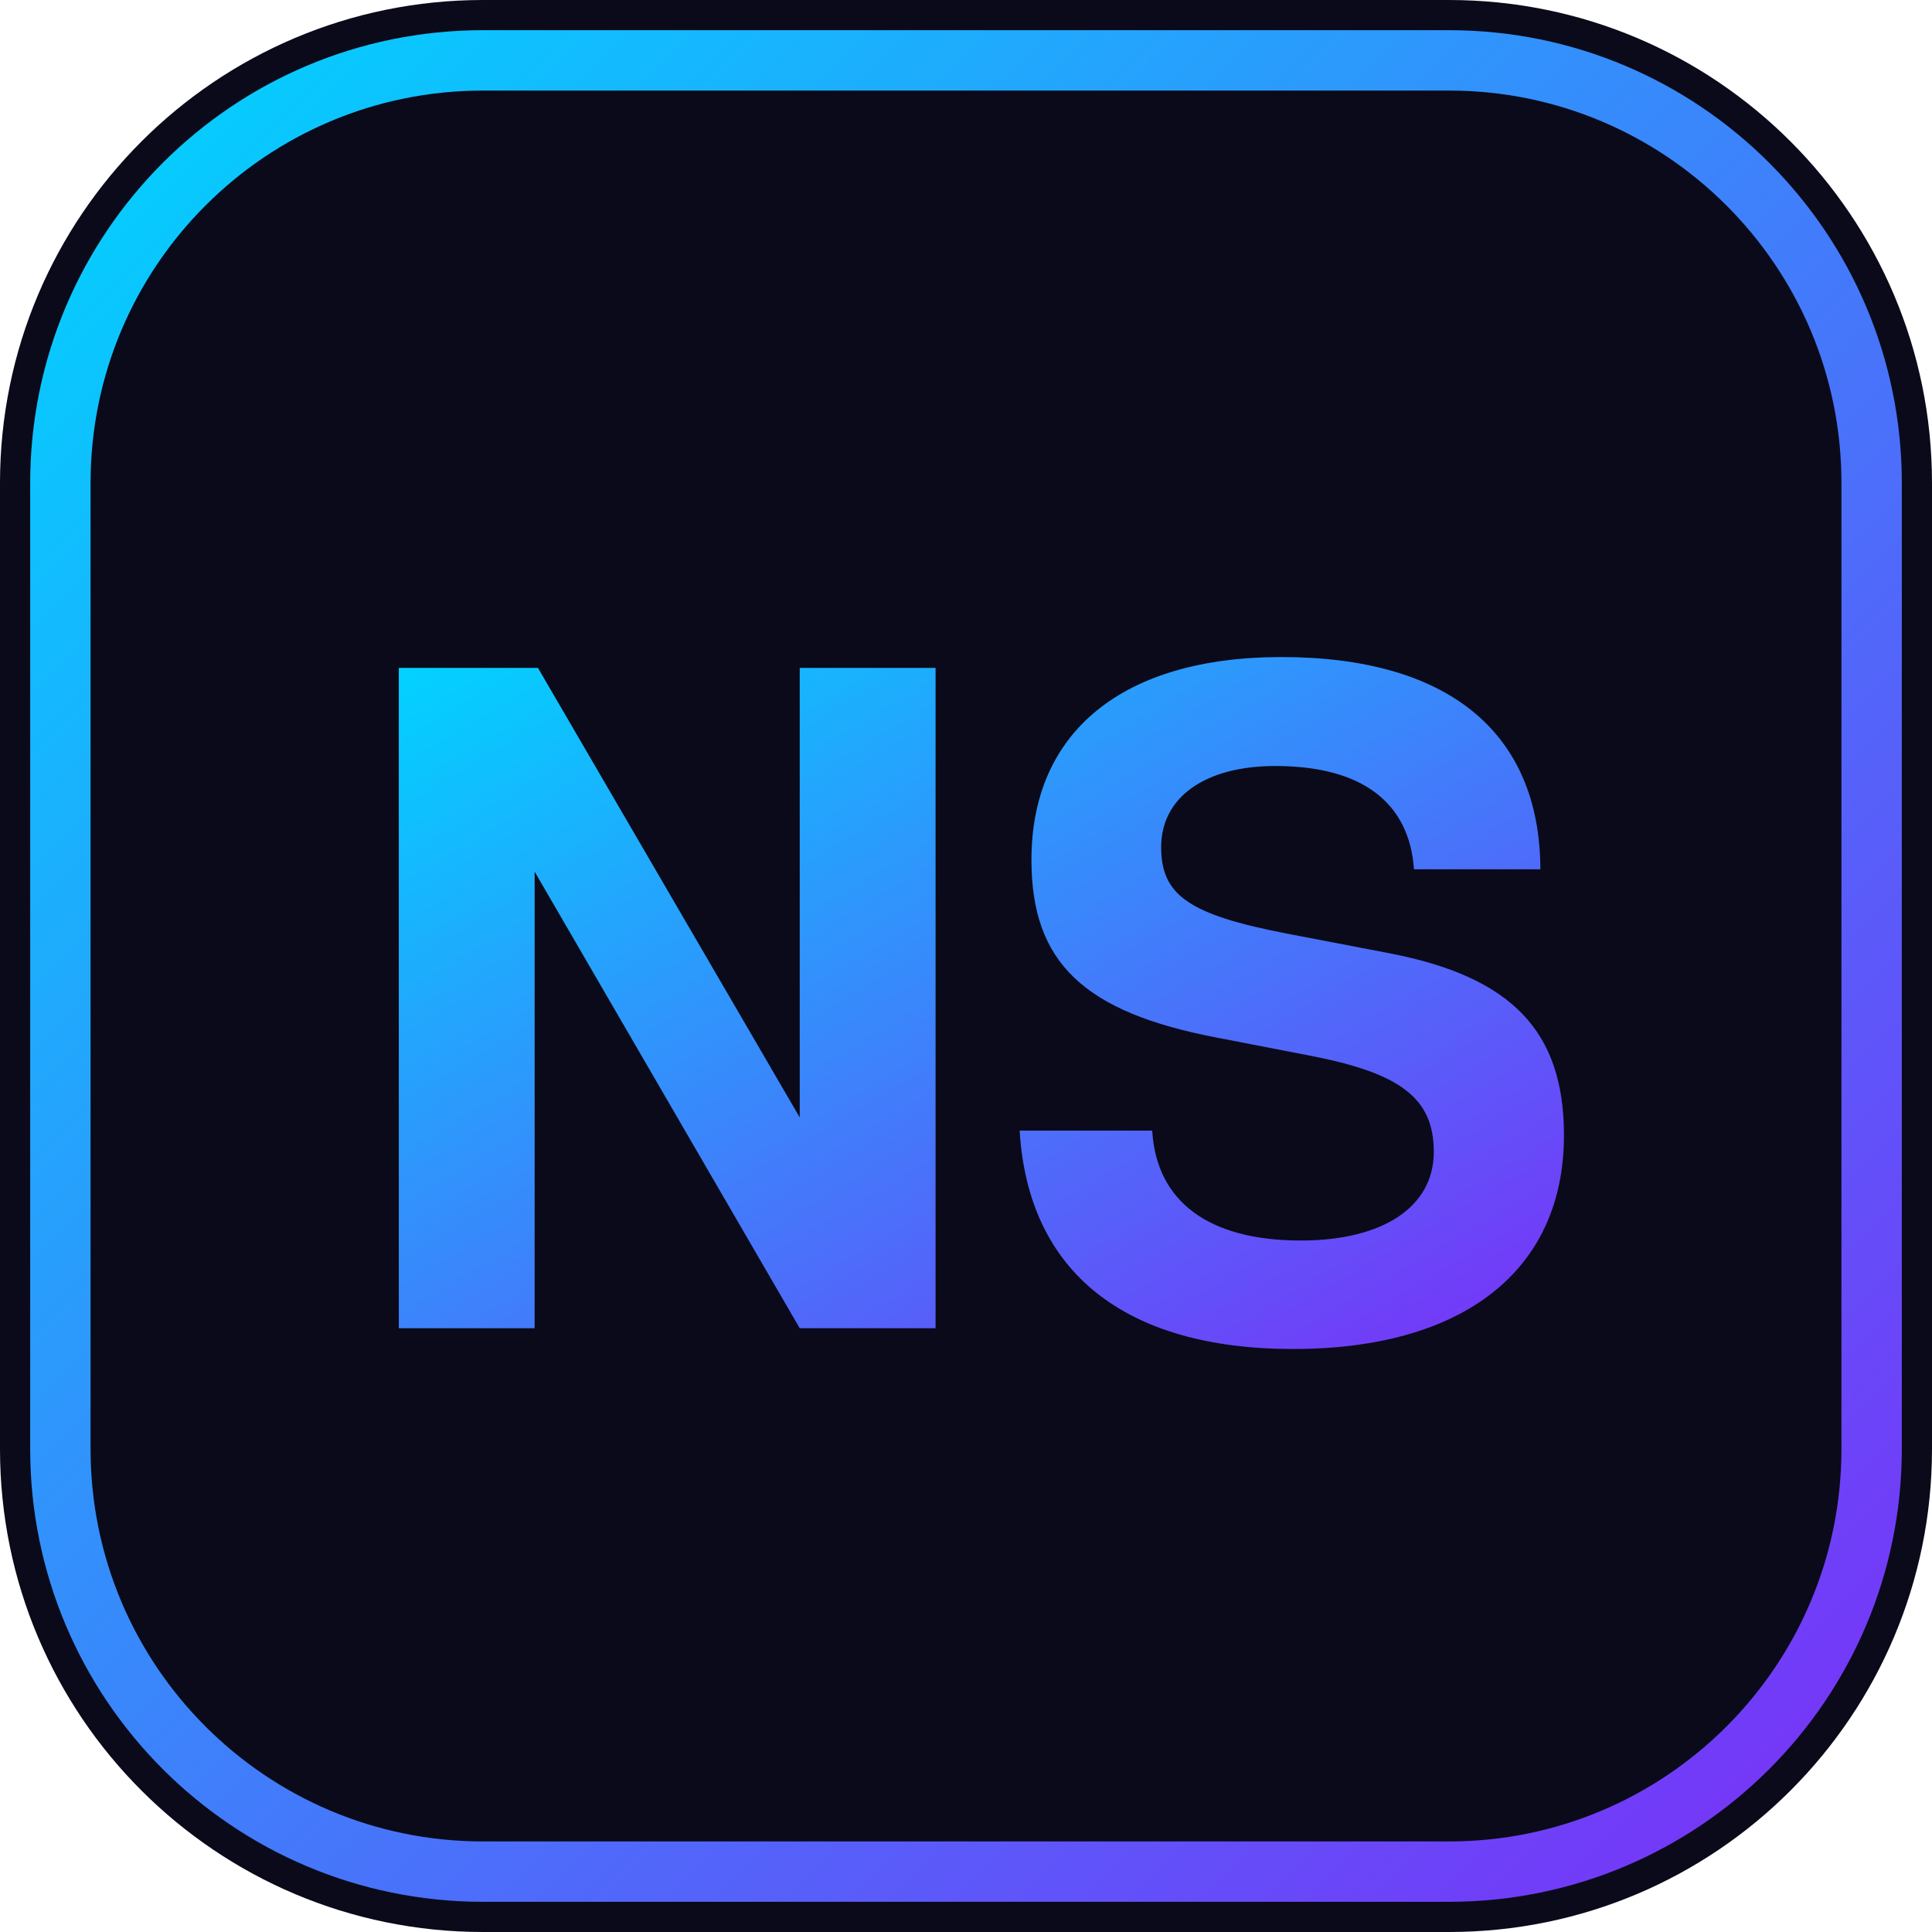
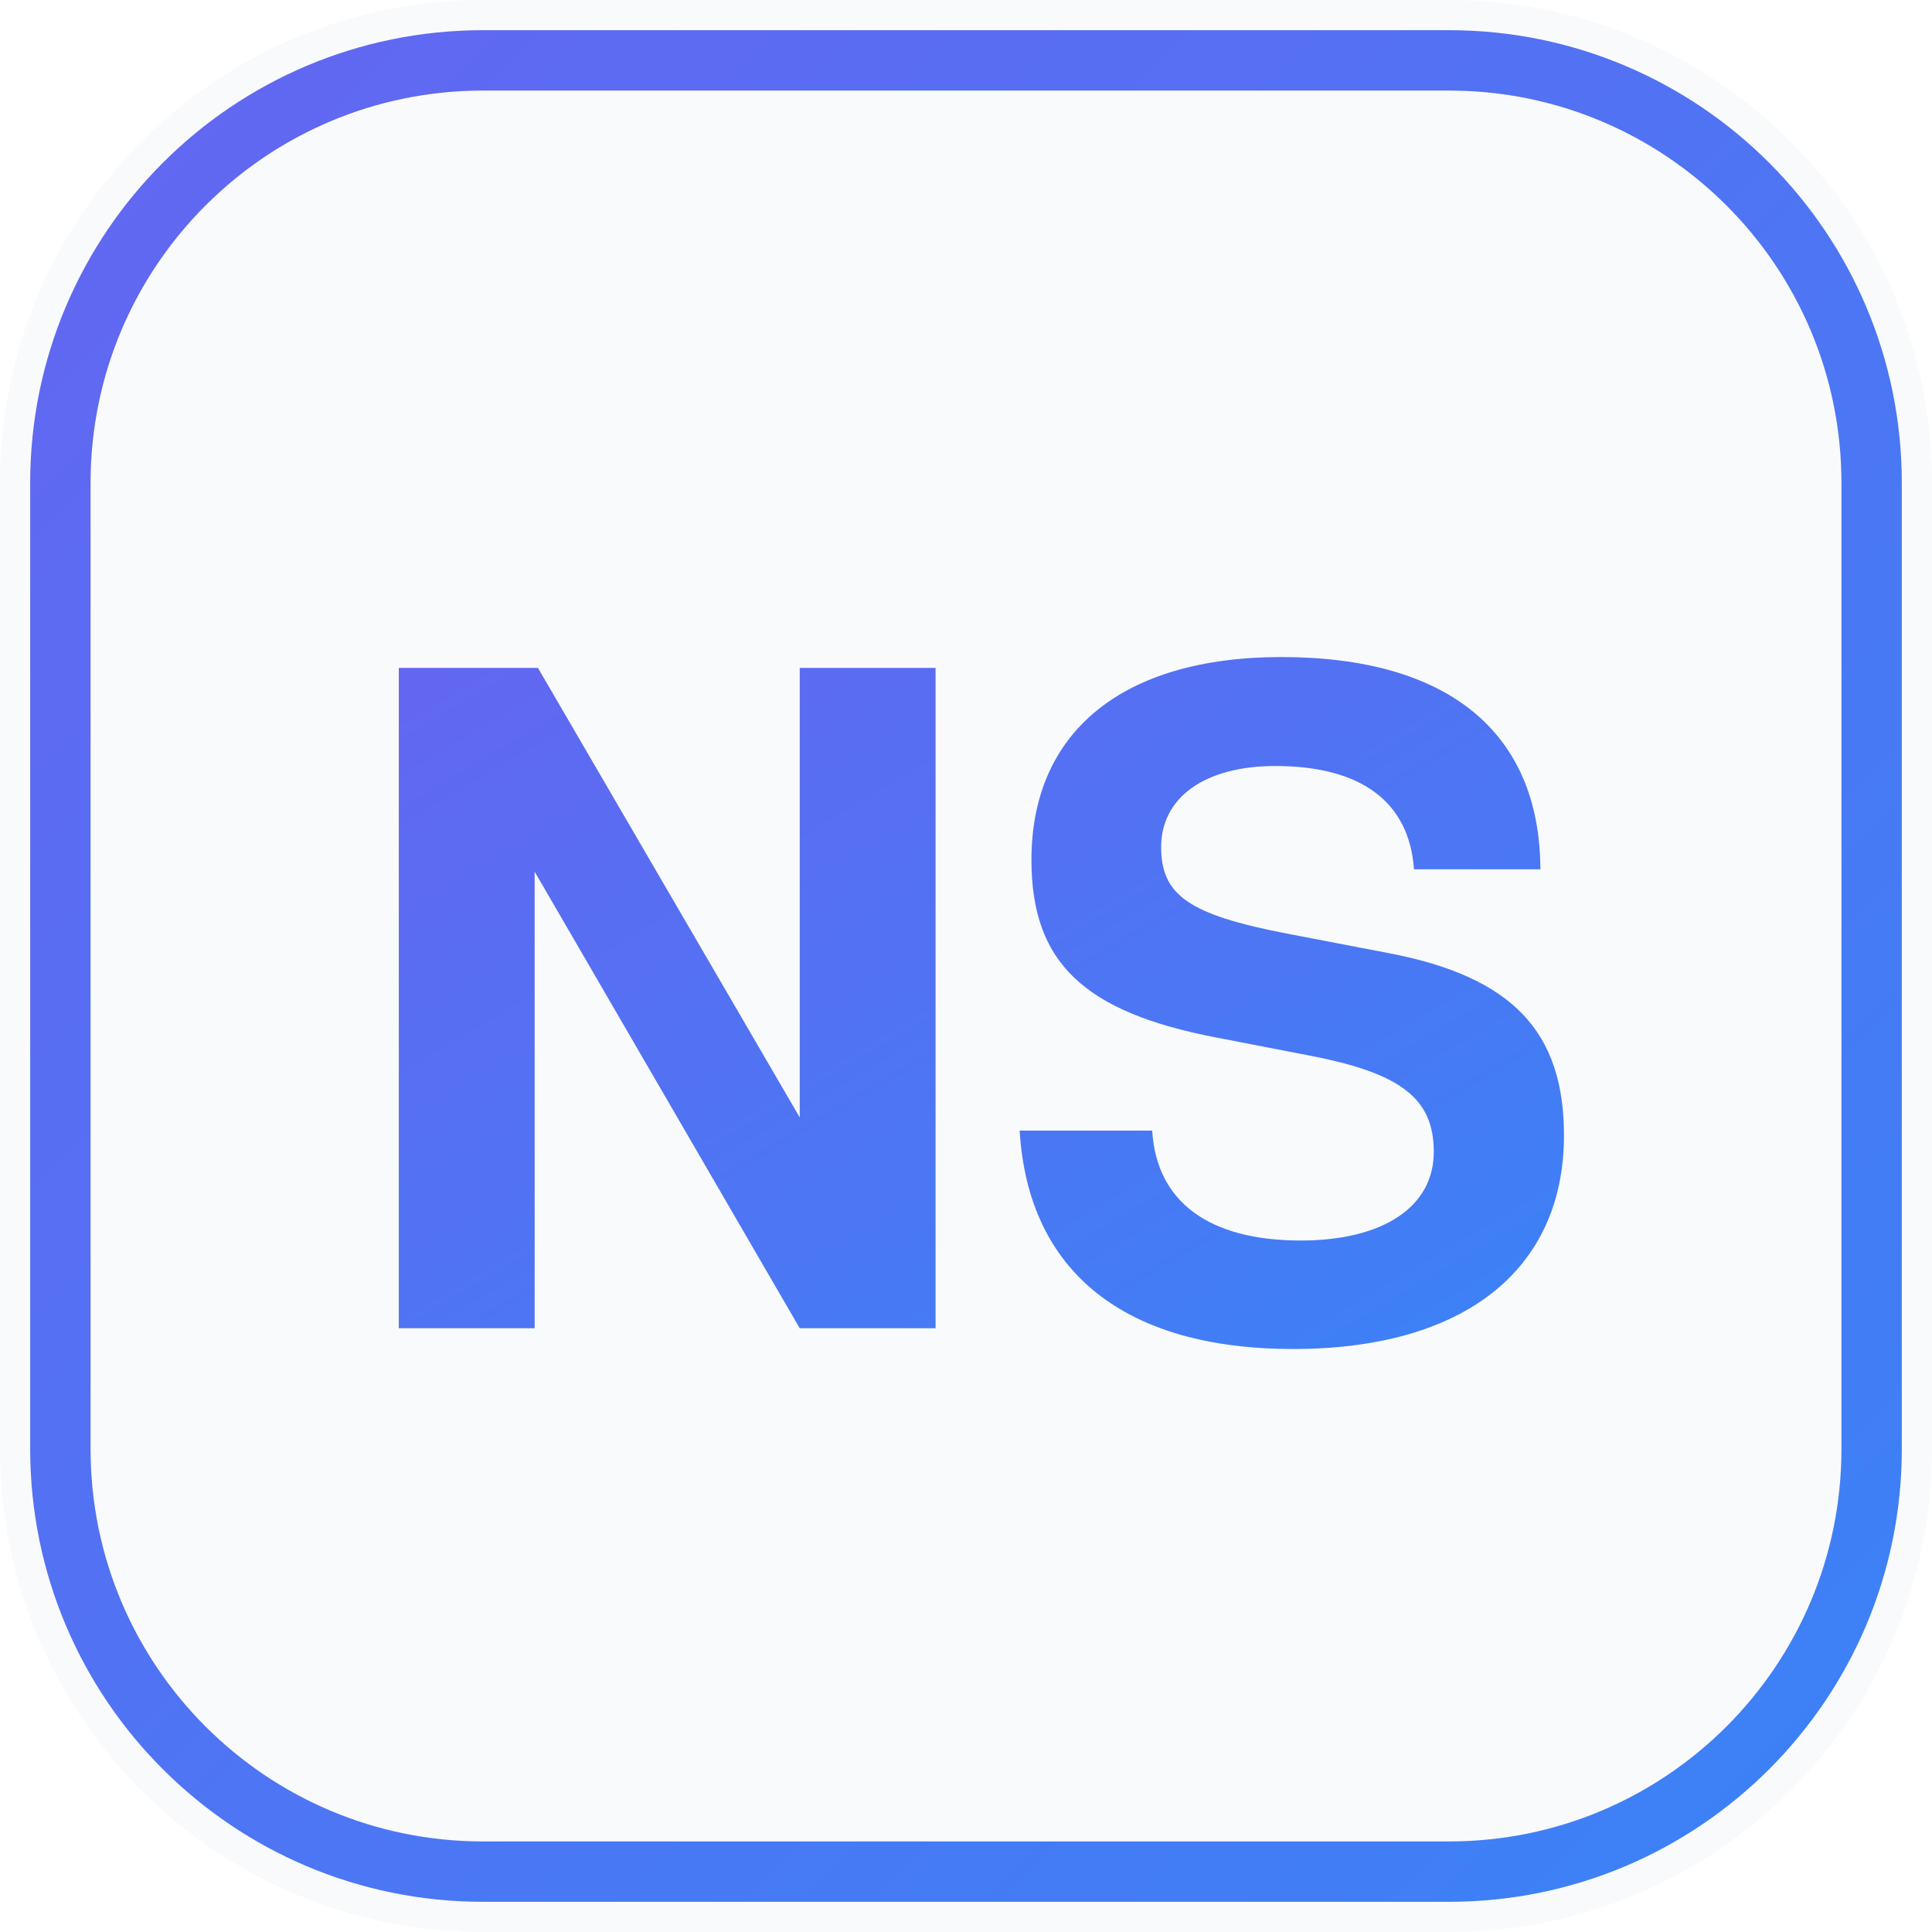
<svg xmlns="http://www.w3.org/2000/svg" viewBox="0 0 64 64" fill="none">
  <defs>
    <linearGradient id="grad" x1="0%" y1="0%" x2="100%" y2="100%">
-       <stop offset="0%" style="stop-color:#00d4ff" />
-       <stop offset="100%" style="stop-color:#7b2ff7" />
+       <stop offset="0%" style="stop-color:#6366F1" />
+       <stop offset="100%" style="stop-color:#3B82F6" />
    </linearGradient>
  </defs>
-   <rect width="64" height="64" rx="16" fill="#0a0a1a" />
+   <rect width="64" height="64" rx="16" fill="#F9FAFB" />
  <rect x="2" y="2" width="60" height="60" rx="14" fill="none" stroke="url(#grad)" stroke-width="2" />
  <text x="32" y="44" text-anchor="middle" font-family="'Segoe UI','Helvetica',Arial,sans-serif" font-size="30" font-weight="700" fill="url(#grad)">NS</text>
</svg>
